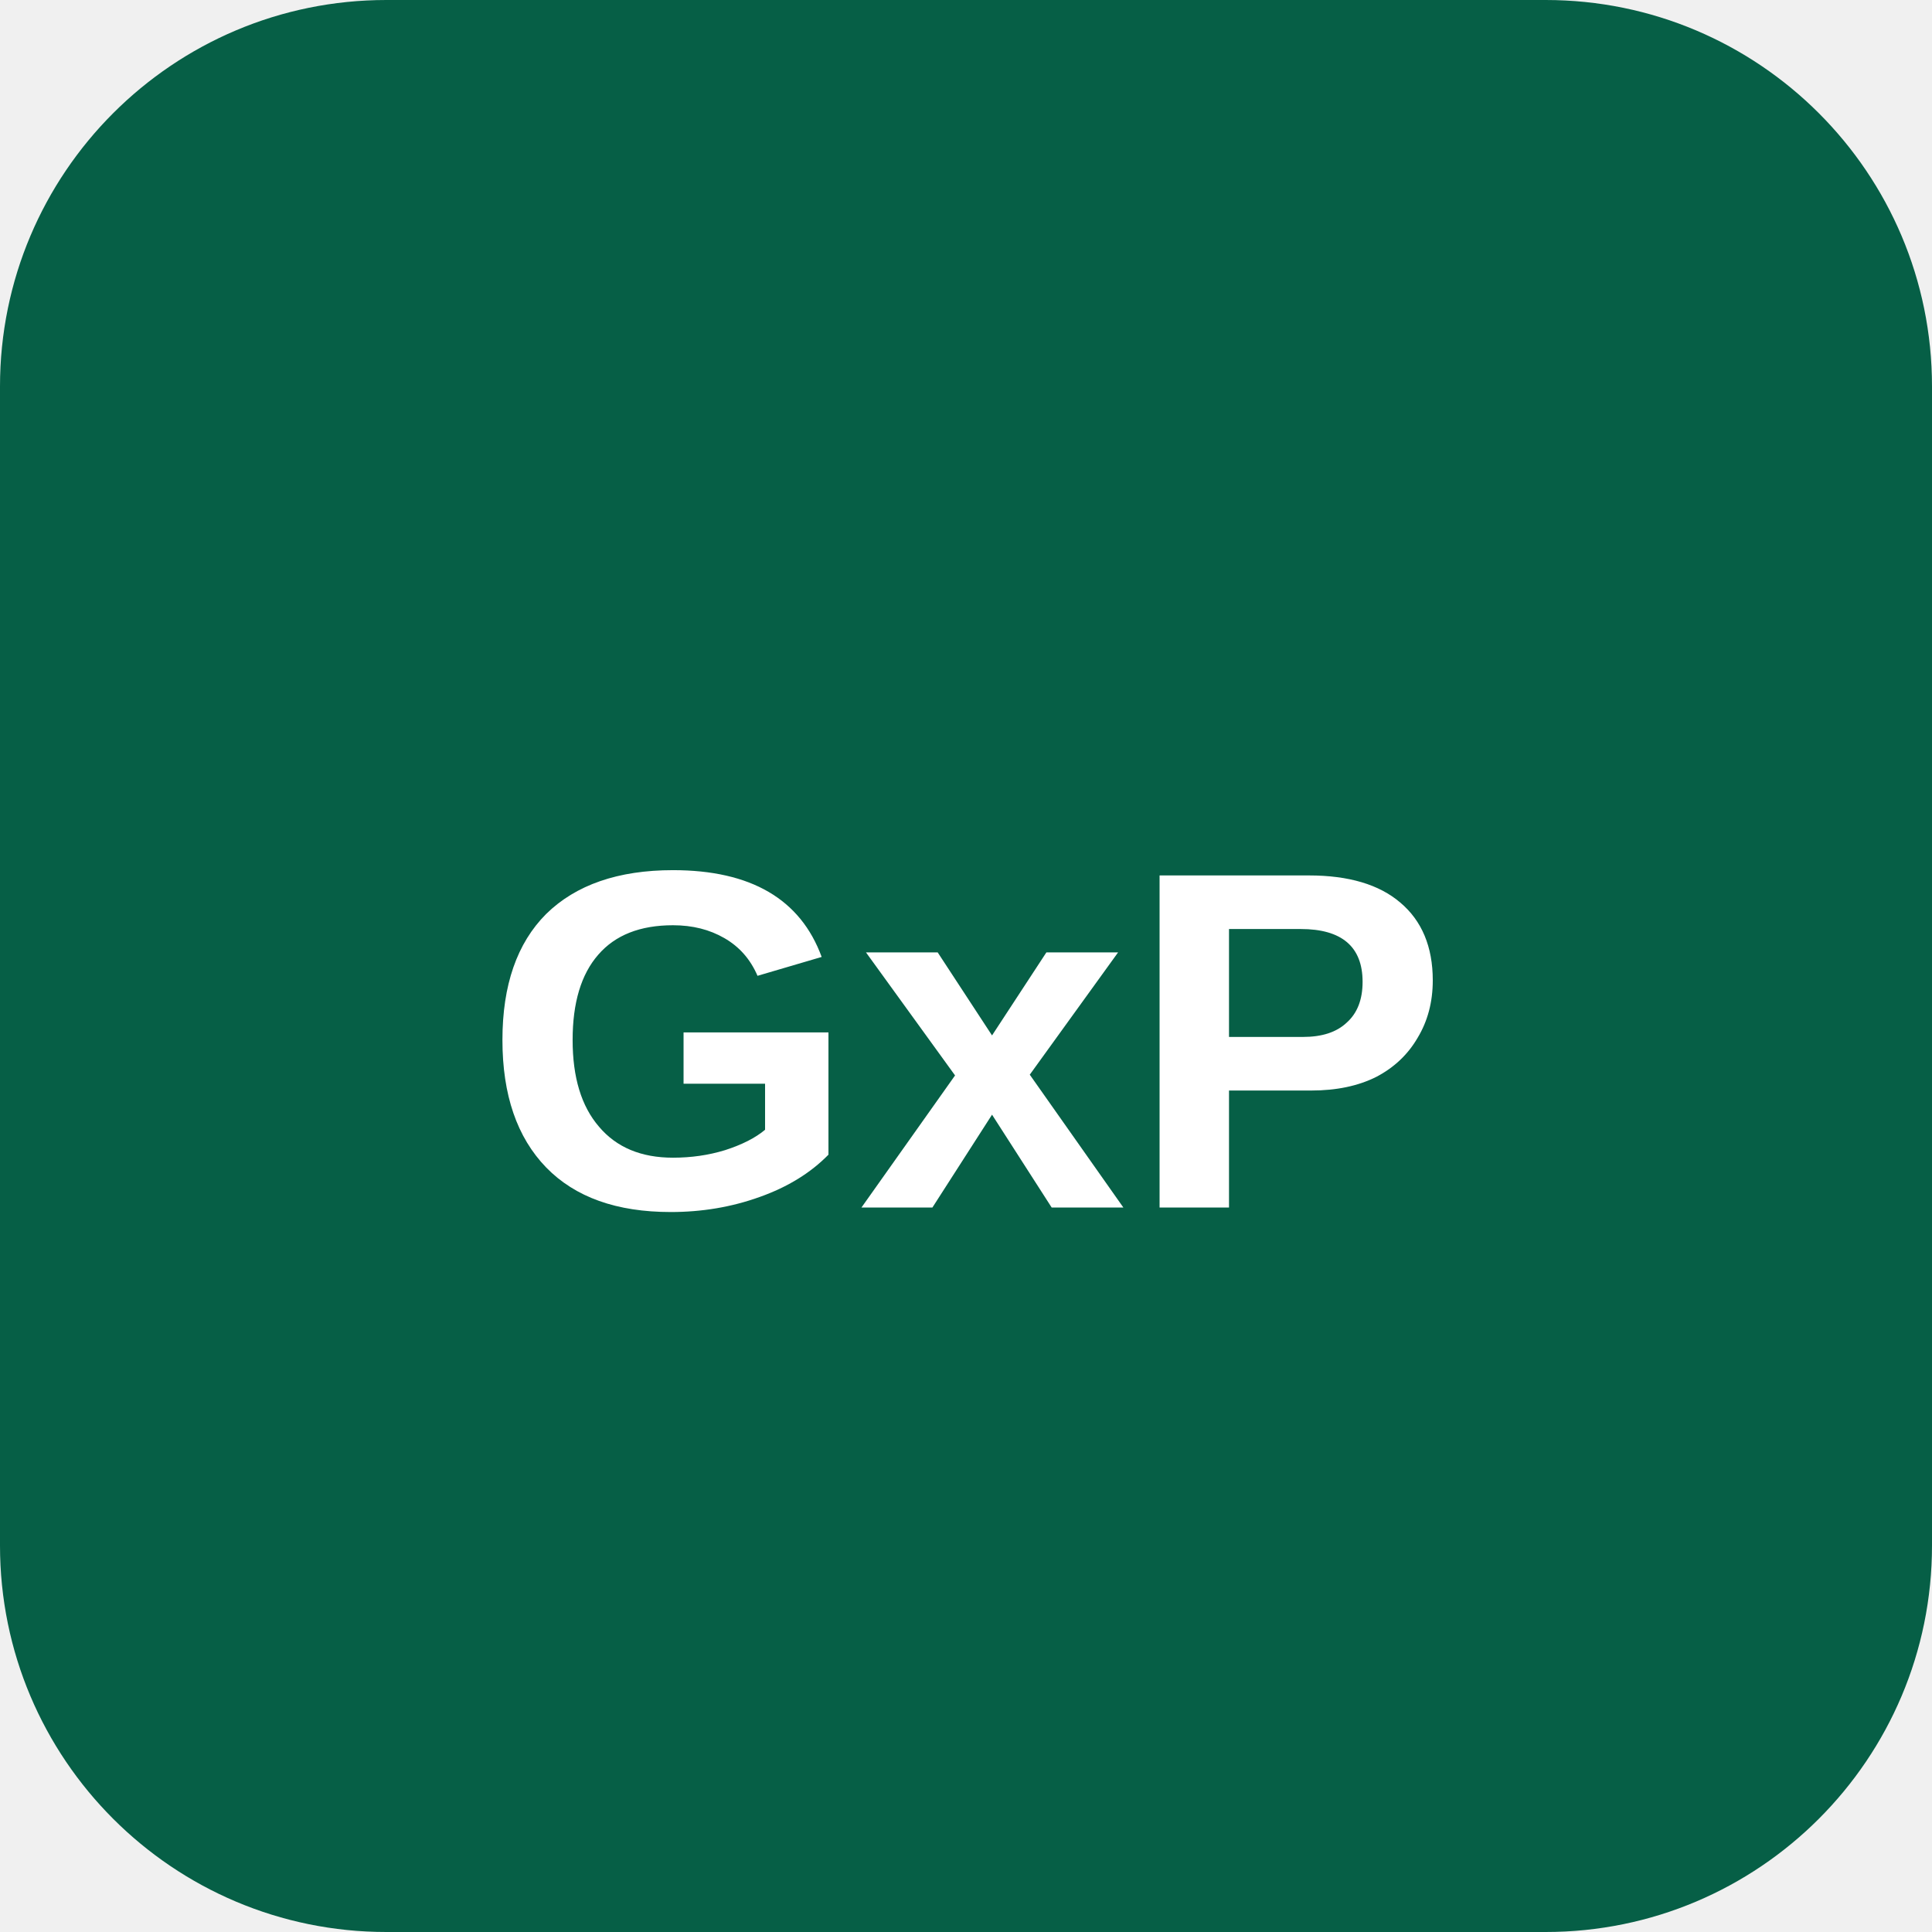
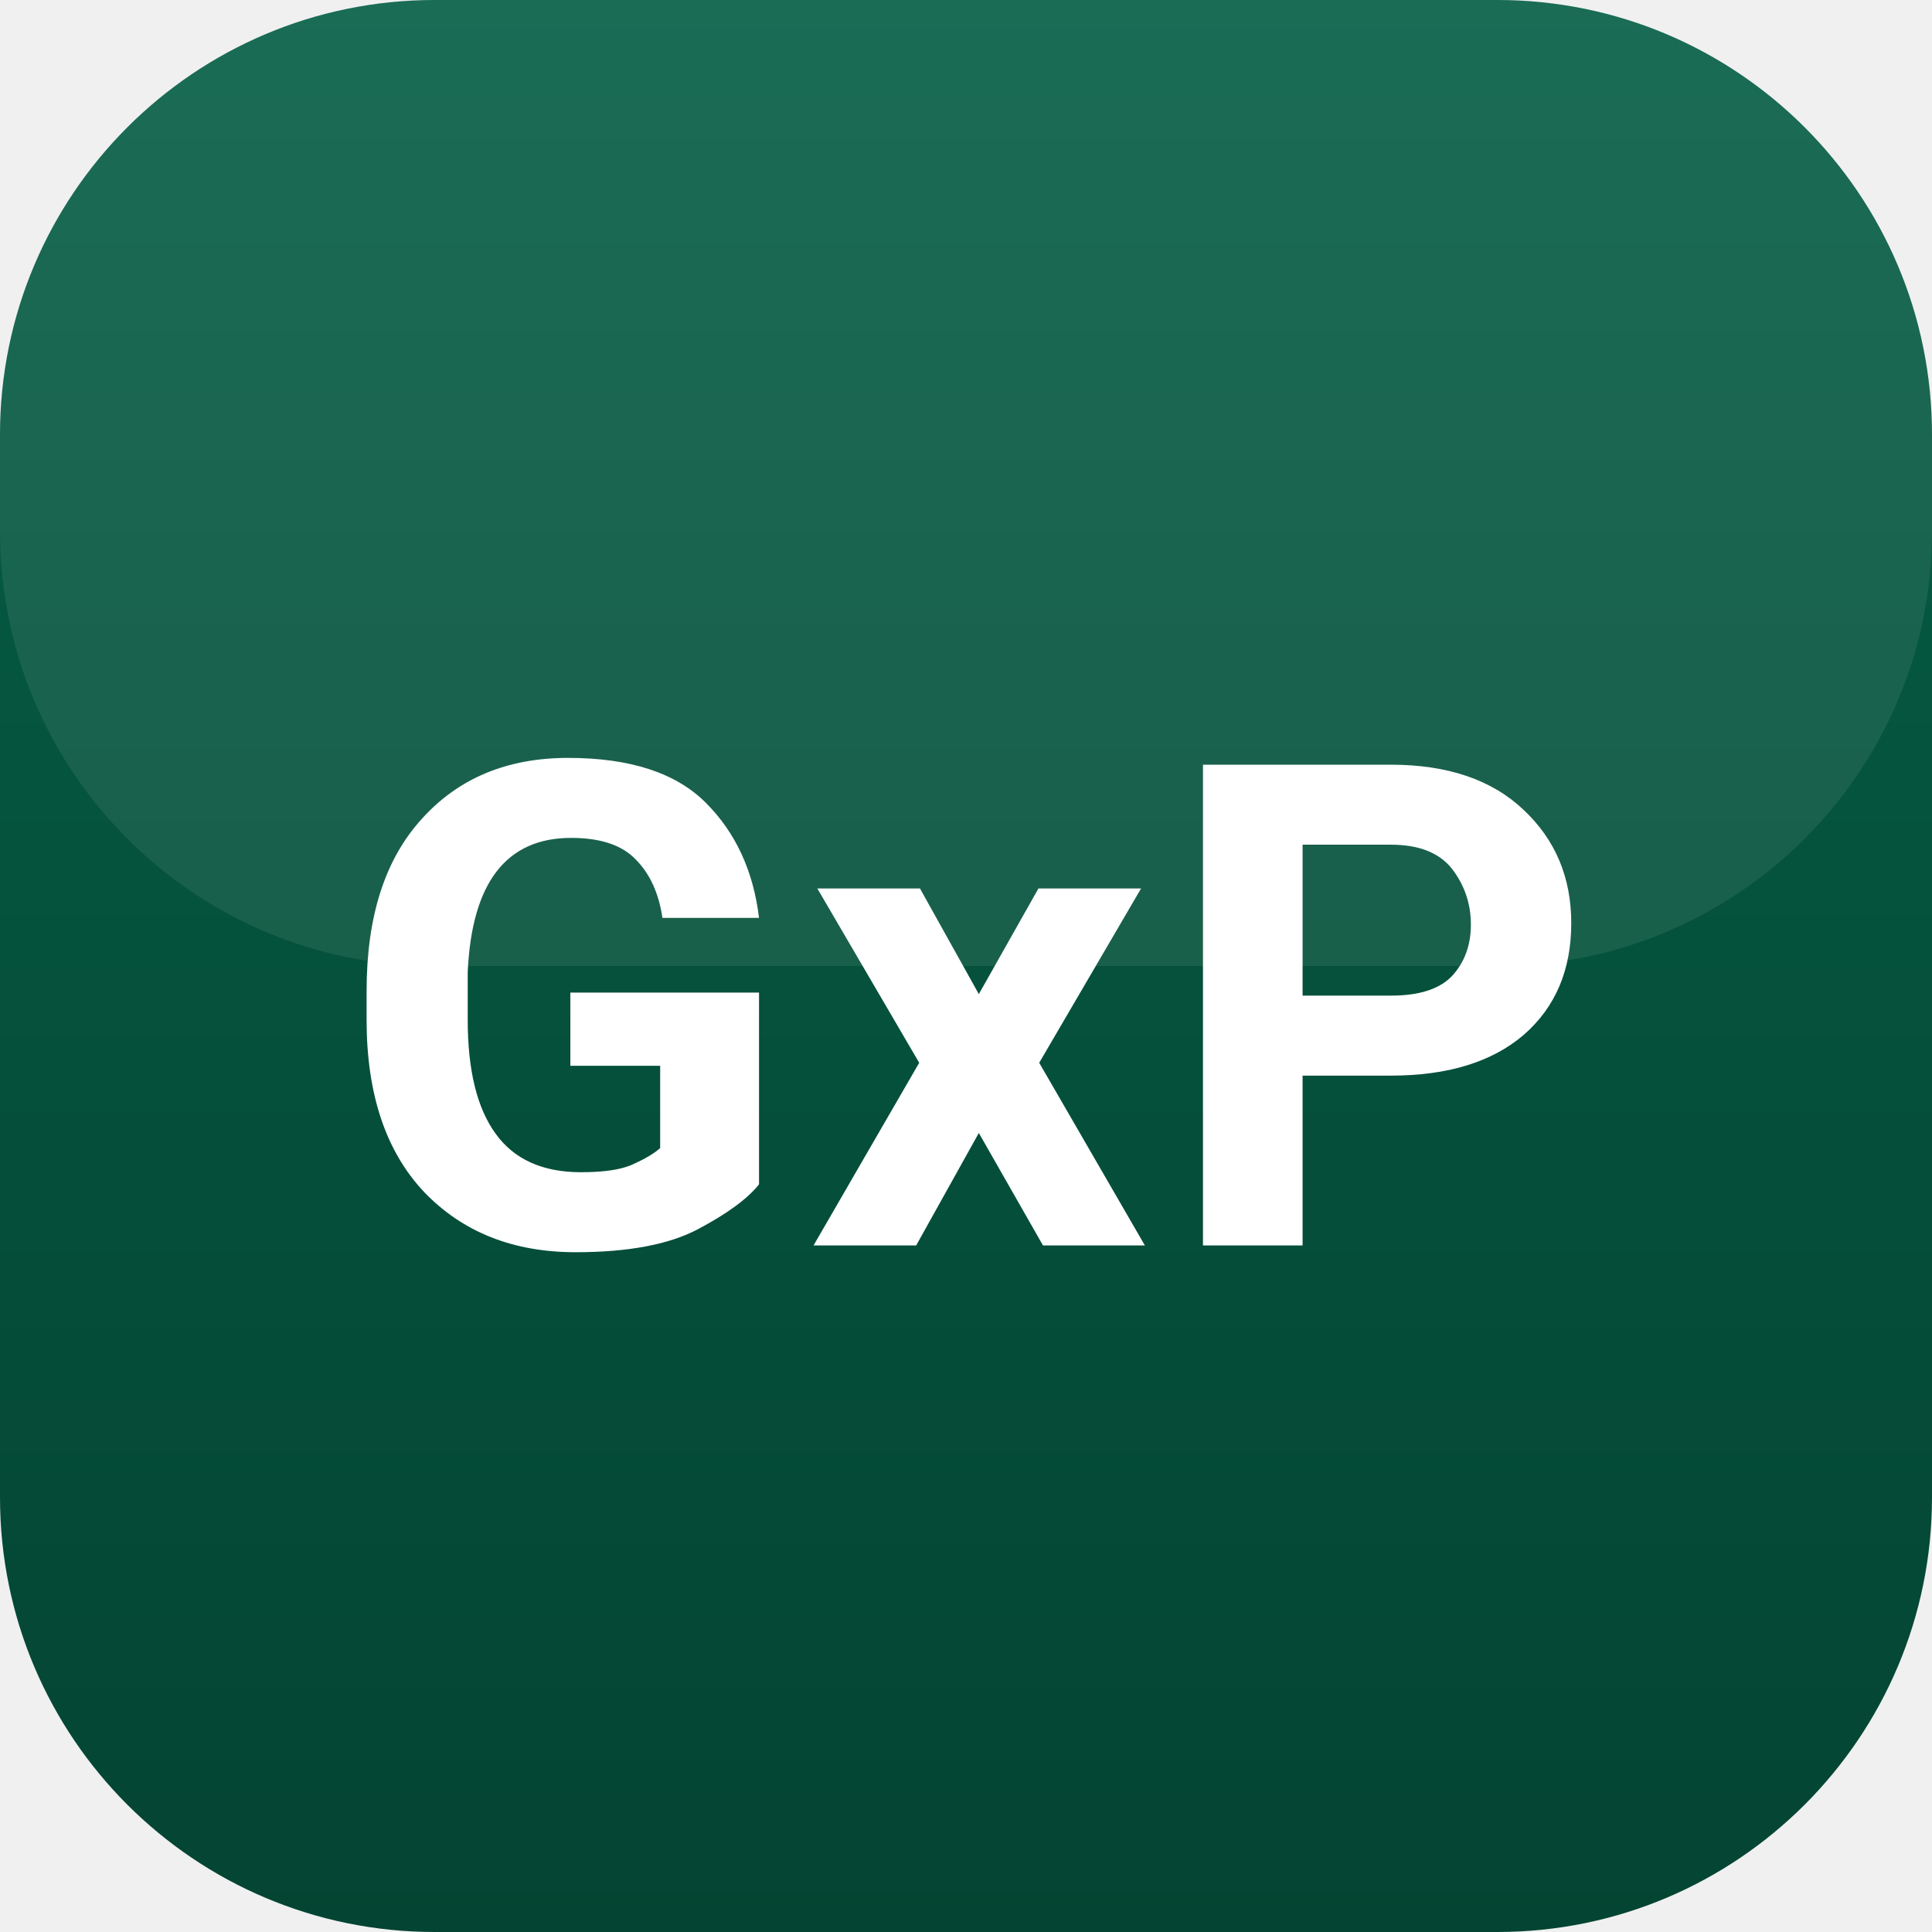
<svg xmlns="http://www.w3.org/2000/svg" viewBox="0 0 40 40">
-   <rect width="40" height="40" rx="8" fill="#065F46" />
-   <text x="20" y="25" font-family="Arial,sans-serif" font-size="10" font-weight="bold" fill="#fff" text-anchor="middle">GxP</text>
+   <defs>
+     <linearGradient id="g" x1="0" y1="0" x2="0" y2="1">
+       <stop offset="0" stop-color="#065f46" />
+       <stop offset="1" stop-color="#044432" />
+     </linearGradient>
+   </defs>
+   <rect width="40" height="40" rx="9" fill="url(#g)" />
+   <rect width="40" height="20" rx="9" fill="#ffffff" opacity="0.08" />
+   <text x="20" y="21" font-family="-apple-system,BlinkMacSystemFont,Segoe UI,Roboto,Helvetica,Arial,sans-serif" font-size="14" font-weight="700" fill="#ffffff" text-anchor="middle" dominant-baseline="central" letter-spacing="0.2">GxP</text>
</svg>
